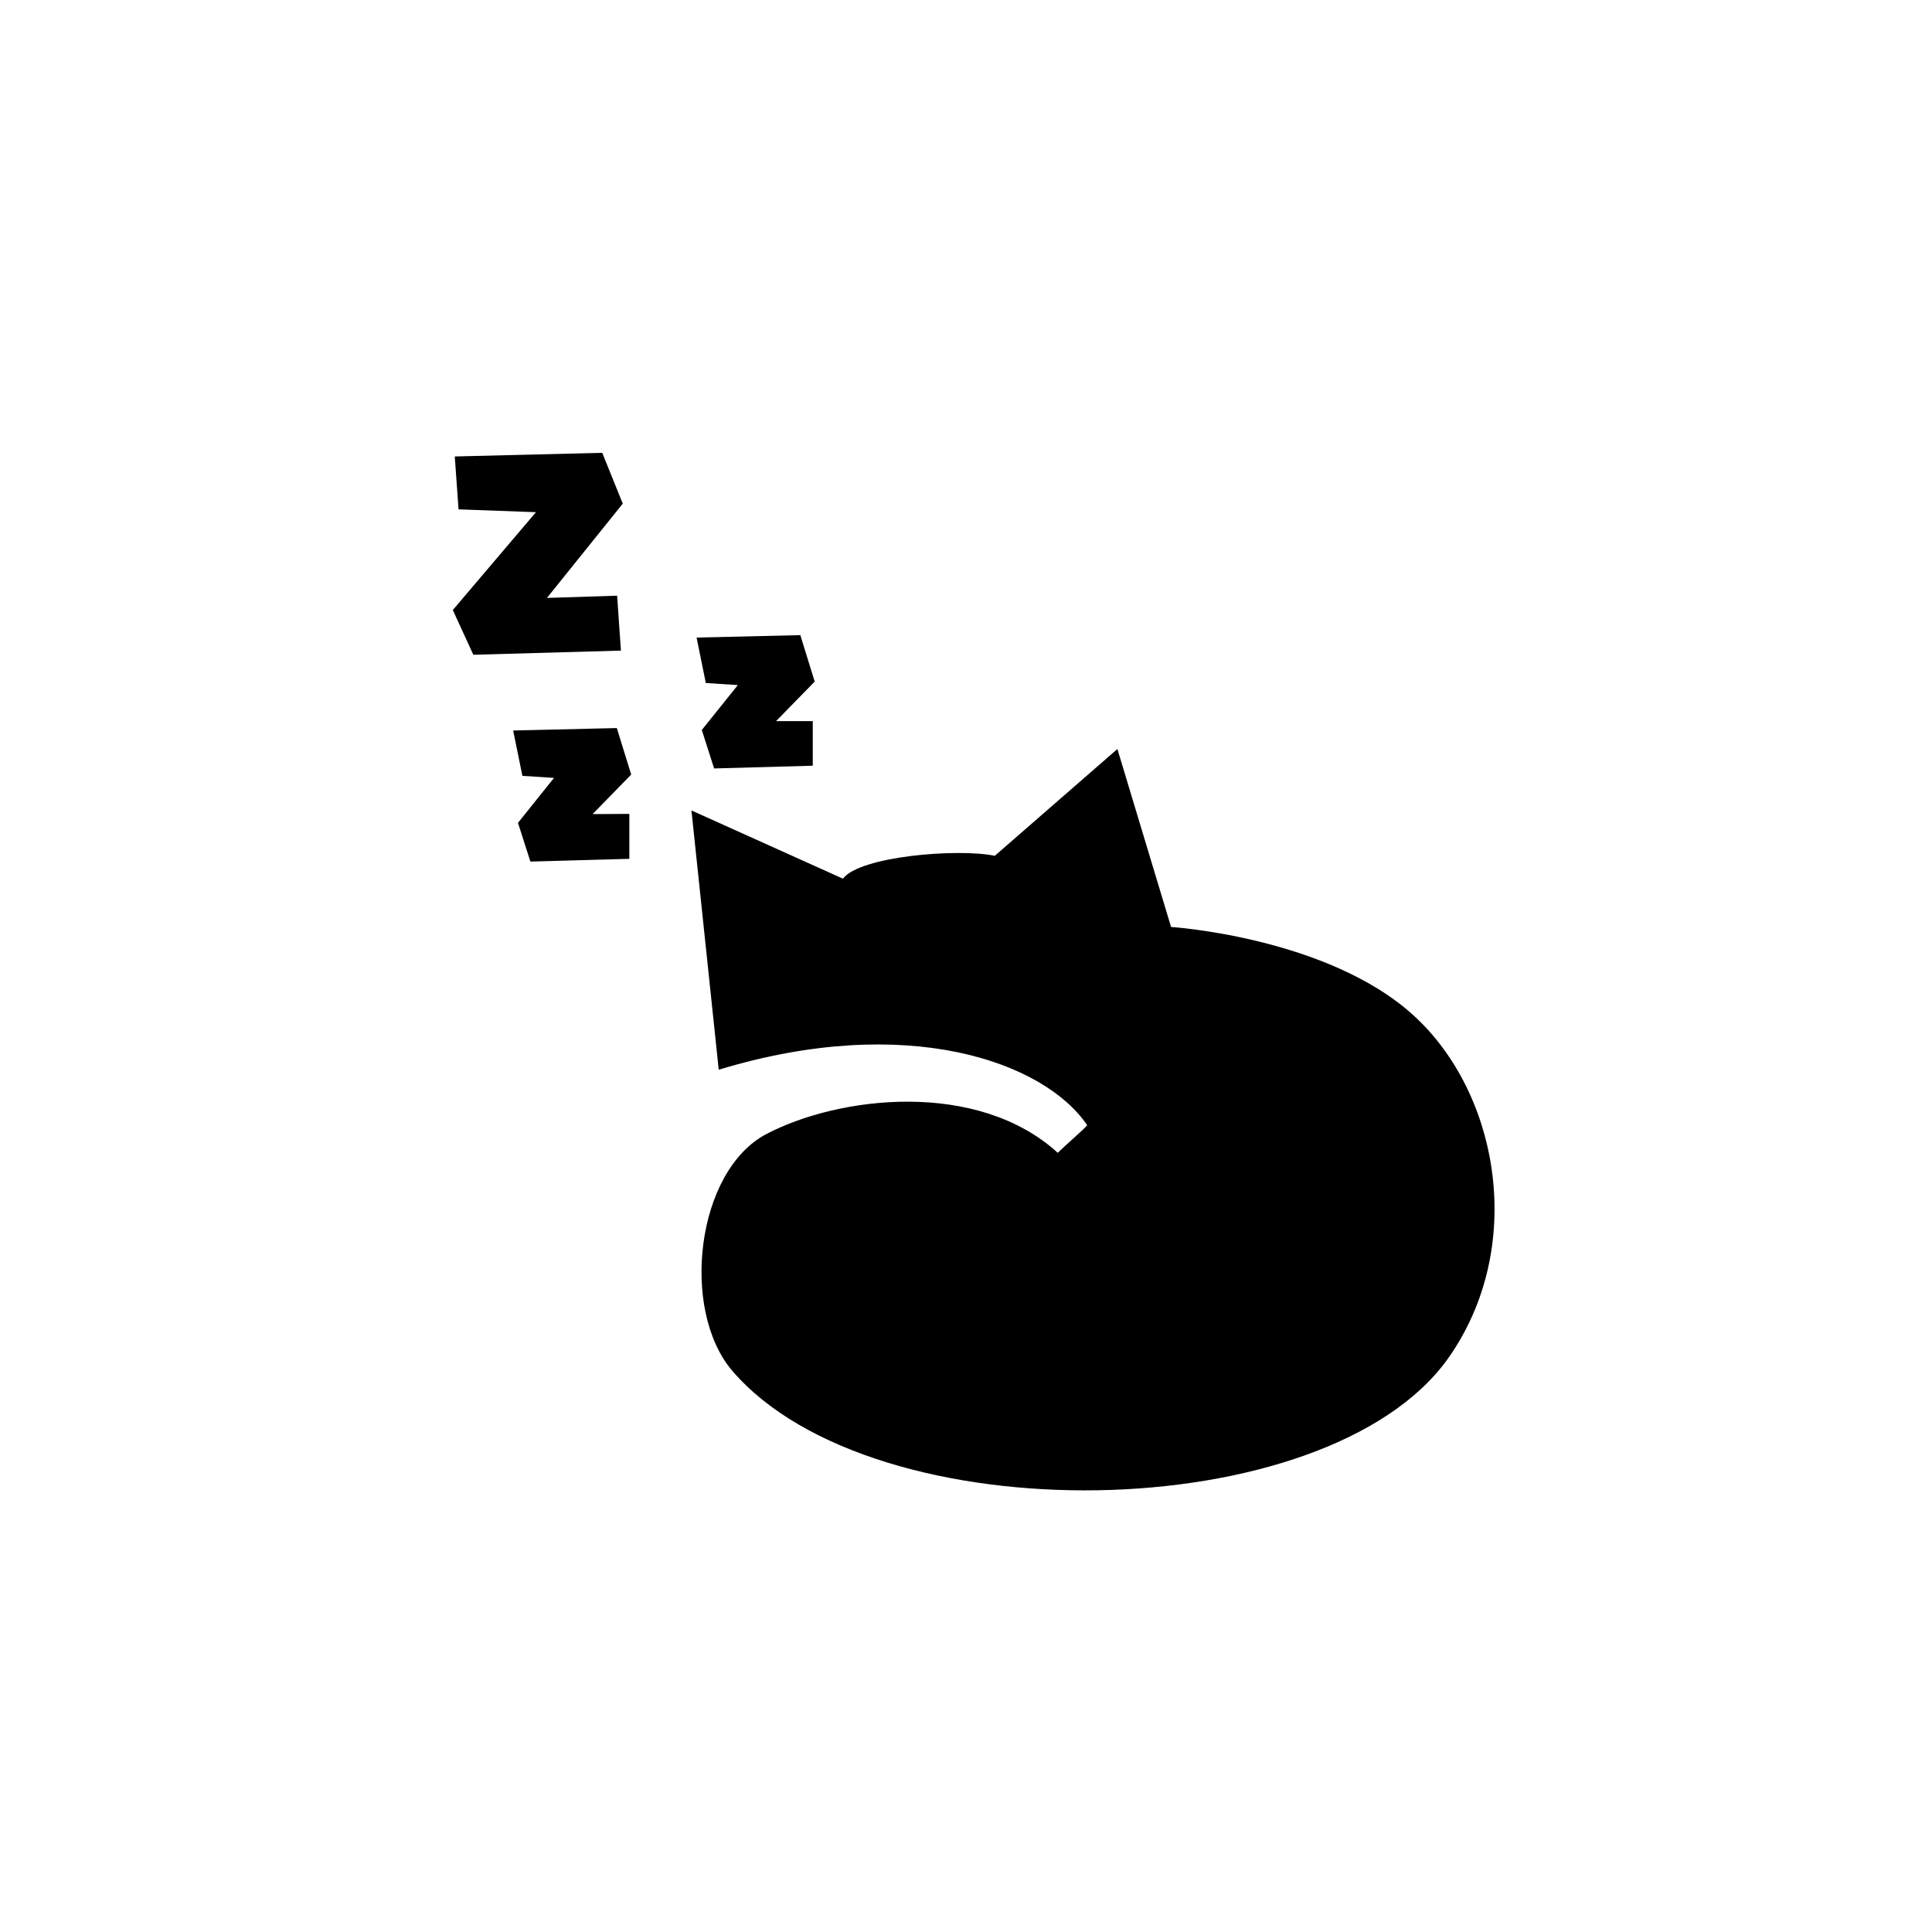
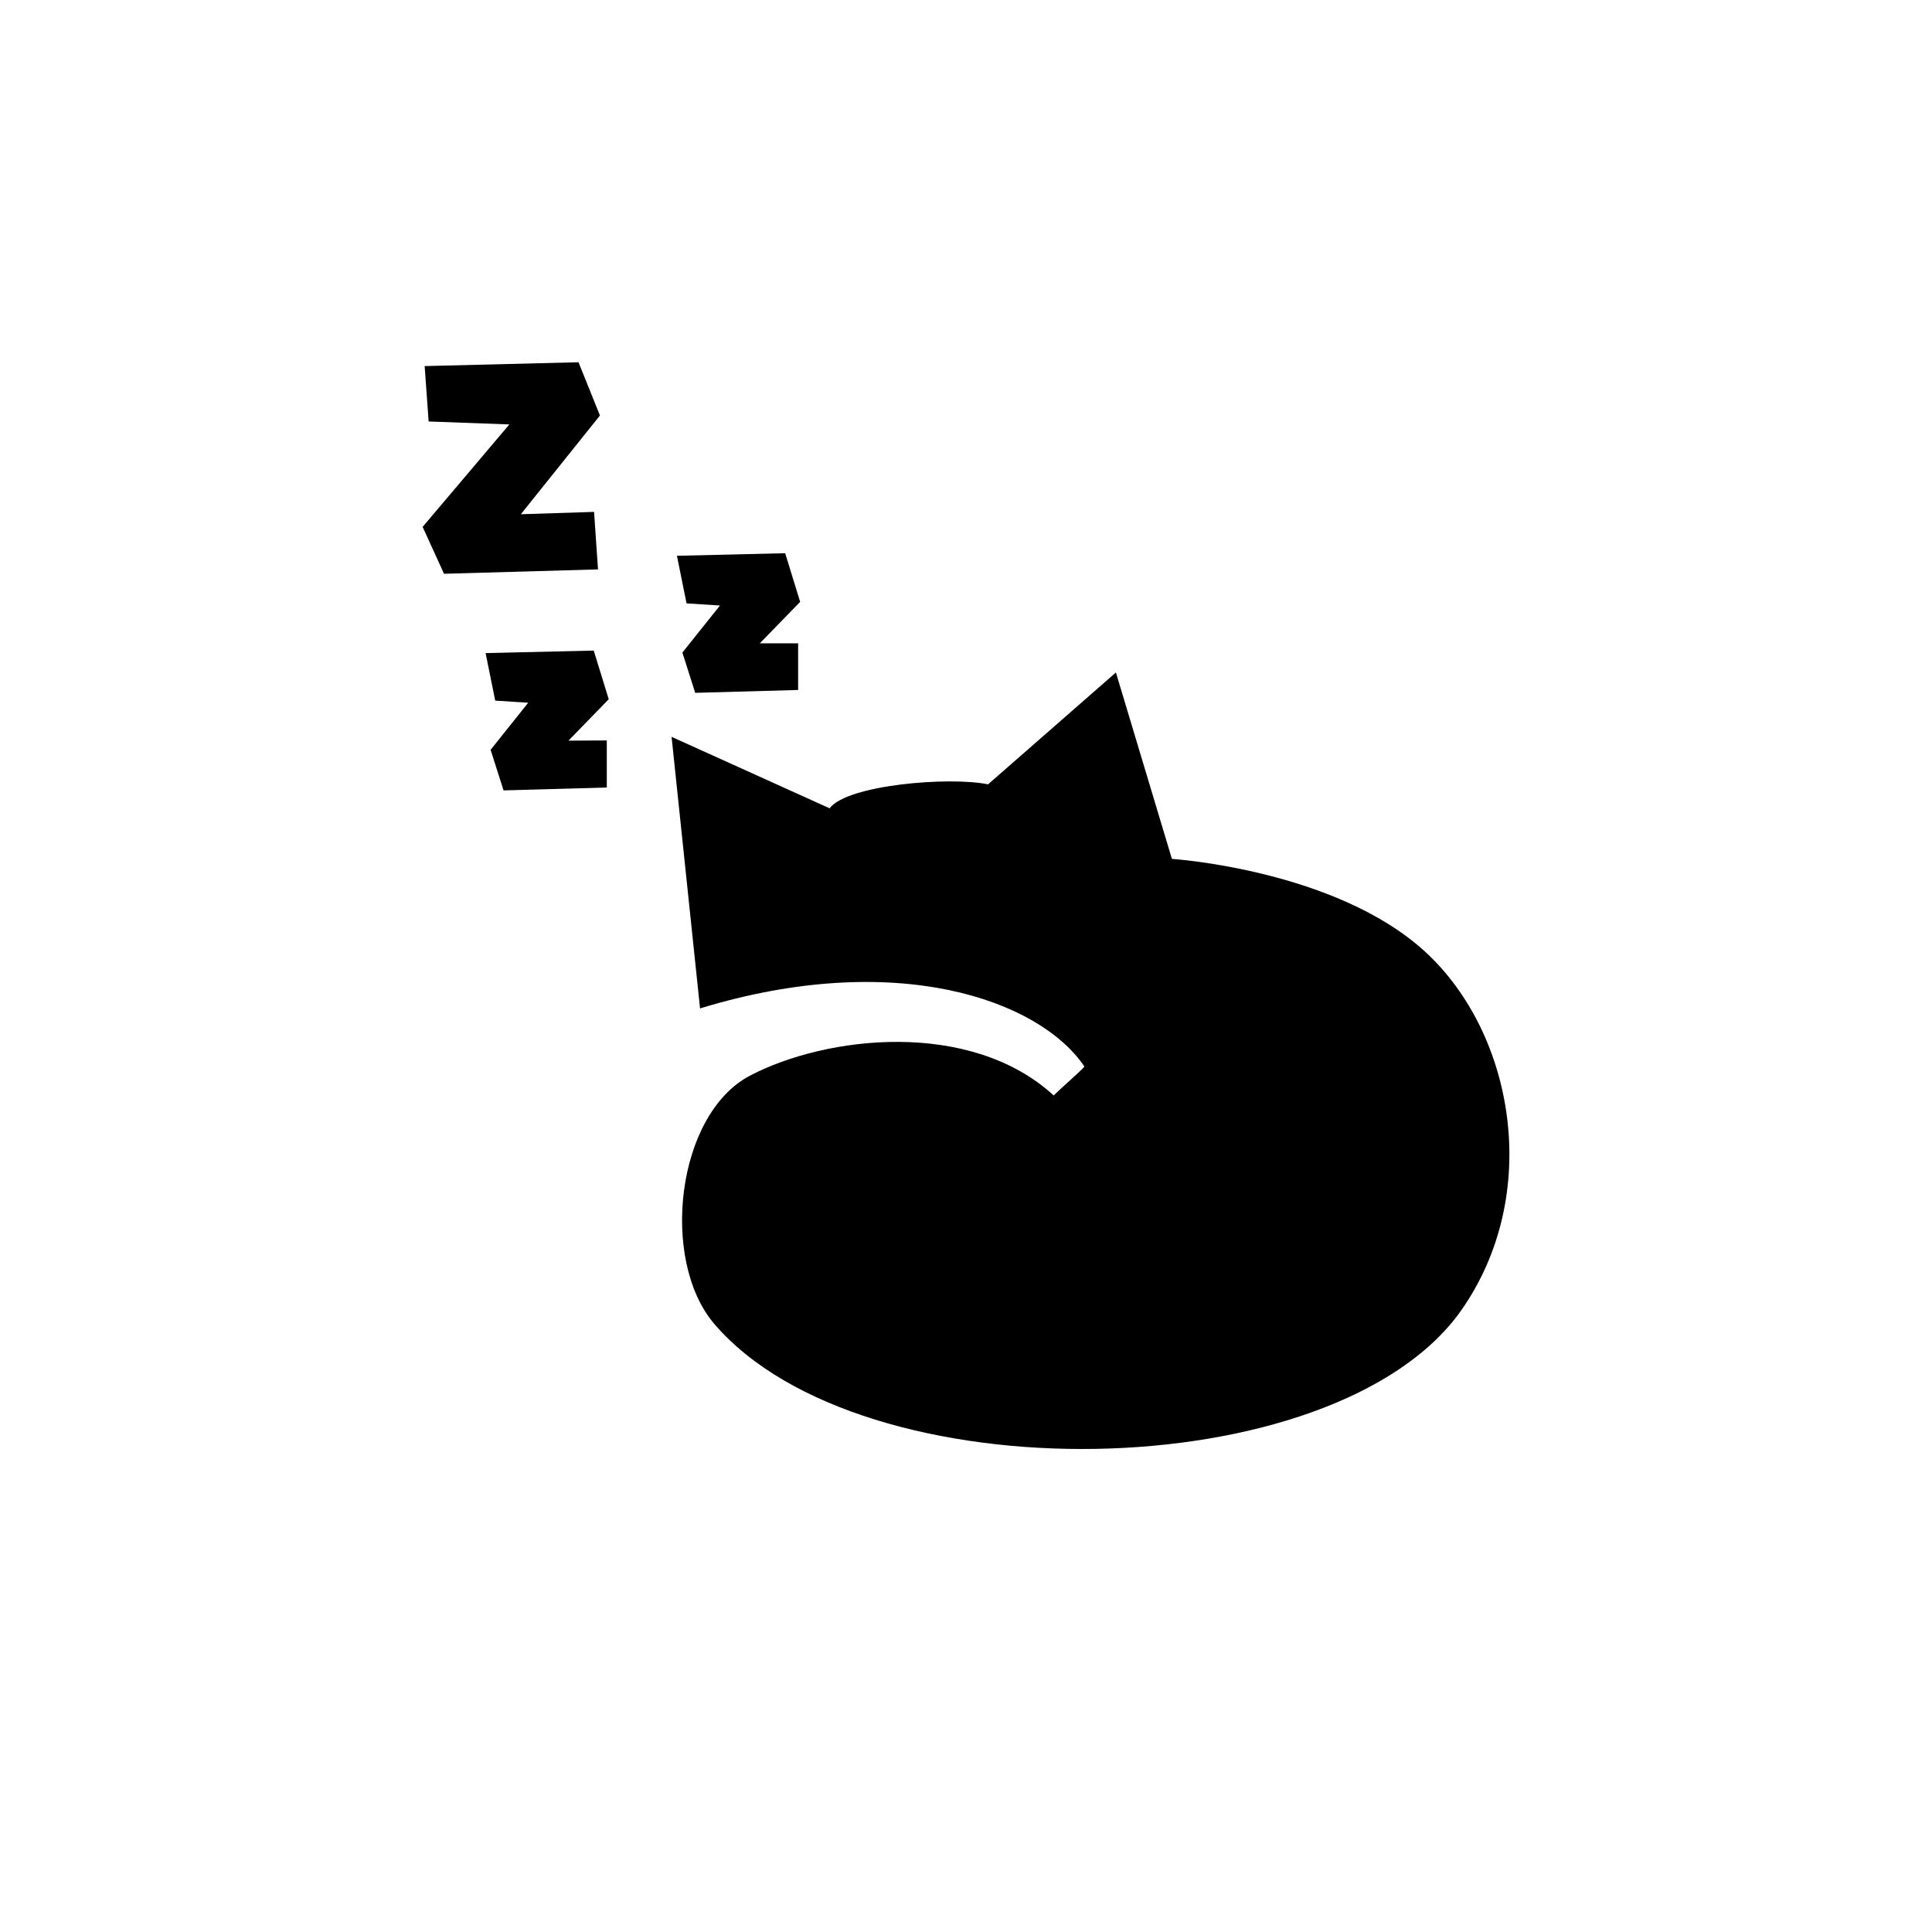
<svg xmlns="http://www.w3.org/2000/svg" width="64" height="64" viewBox="0 0 64 64" fill="none">
-   <path fill-rule="evenodd" clip-rule="evenodd" d="M24.258 45.41C22.531 43.389 23.055 38.791 25.39 37.565C27.818 36.295 32.388 35.773 35.04 38.188C35.237 37.989 35.91 37.407 36.015 37.275C34.577 35.153 30.008 33.55 23.809 35.436L22.905 26.847L27.923 29.107C28.478 28.366 31.711 28.096 32.955 28.349L37.015 24.812L38.793 30.707C38.793 30.707 43.982 31.044 46.827 33.638C49.673 36.231 50.567 41.338 47.963 45.009C43.944 50.628 28.954 50.877 24.258 45.41ZM26.924 23.889V25.365L23.656 25.456L23.248 24.182L24.442 22.694L23.381 22.626L23.075 21.12L26.512 21.04L26.988 22.579L25.707 23.889H26.924ZM20.848 26.961V28.45L17.57 28.541L17.159 27.258L18.352 25.769L17.305 25.701L16.999 24.199L20.433 24.118L20.909 25.658L19.631 26.968L20.848 26.961ZM20.443 19.733L20.569 21.552L15.68 21.69L15 20.208L17.754 16.967L15.19 16.873L15.065 15.121L19.95 15L20.63 16.684L18.118 19.807L20.443 19.733Z" fill="currentColor" />
+   <path fill-rule="evenodd" clip-rule="evenodd" d="M23.658 43.852C21.857 41.735 22.403 36.919 24.839 35.635C27.372 34.305 32.139 33.758 34.906 36.288C35.111 36.08 35.814 35.469 35.924 35.332C34.423 33.109 29.656 31.43 23.19 33.405L22.247 24.409L27.482 26.776C28.06 26 31.433 25.717 32.731 25.982L36.966 22.277L38.821 28.452C38.821 28.452 44.234 28.805 47.203 31.521C50.172 34.238 51.105 39.587 48.388 43.432C44.195 49.317 28.557 49.578 23.658 43.852ZM26.439 21.311V22.856L23.03 22.951L22.605 21.618L23.85 20.058L22.743 19.988L22.424 18.411L26.01 18.326L26.506 19.938L25.169 21.311H26.439ZM20.101 24.528V26.088L16.681 26.183L16.252 24.839L17.497 23.279L16.405 23.209L16.086 21.635L19.668 21.551L20.165 23.163L18.831 24.535L20.101 24.528ZM19.679 16.957L19.81 18.862L14.709 19.007L14 17.454L16.873 14.06L14.199 13.962L14.067 12.127L19.164 12L19.874 13.764L17.253 17.035L19.679 16.957Z" fill="currentColor" />
</svg>
